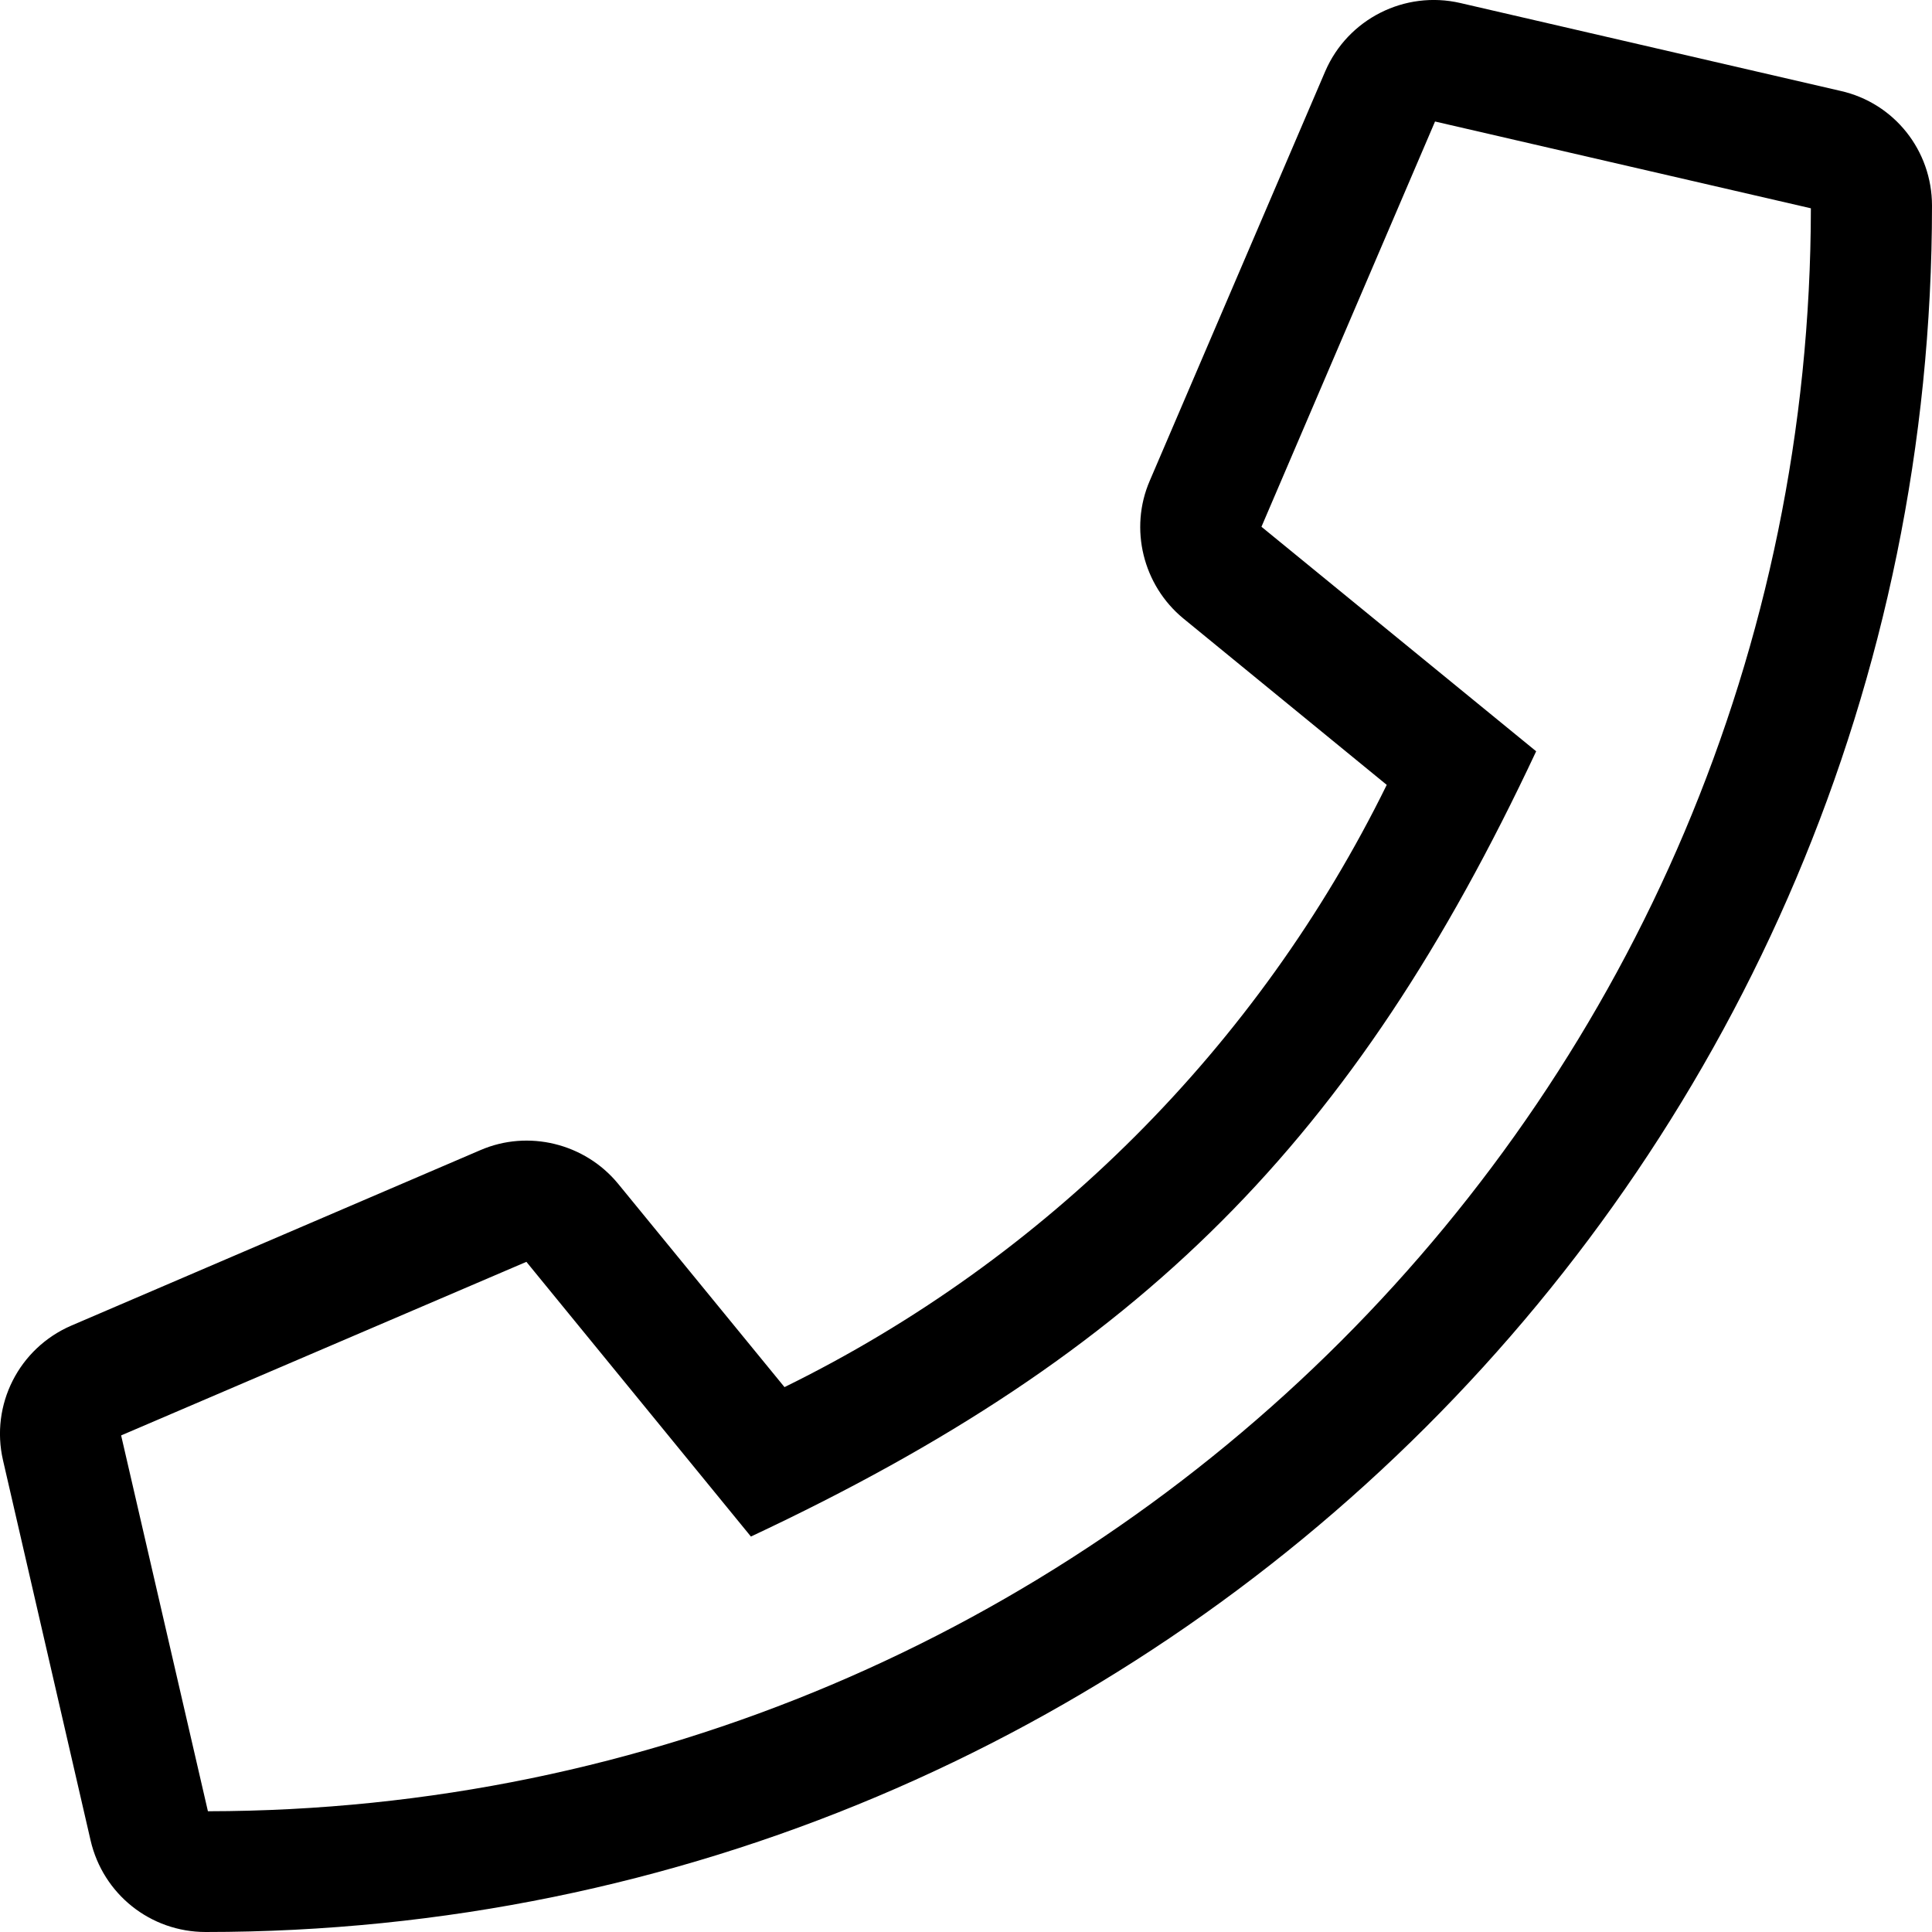
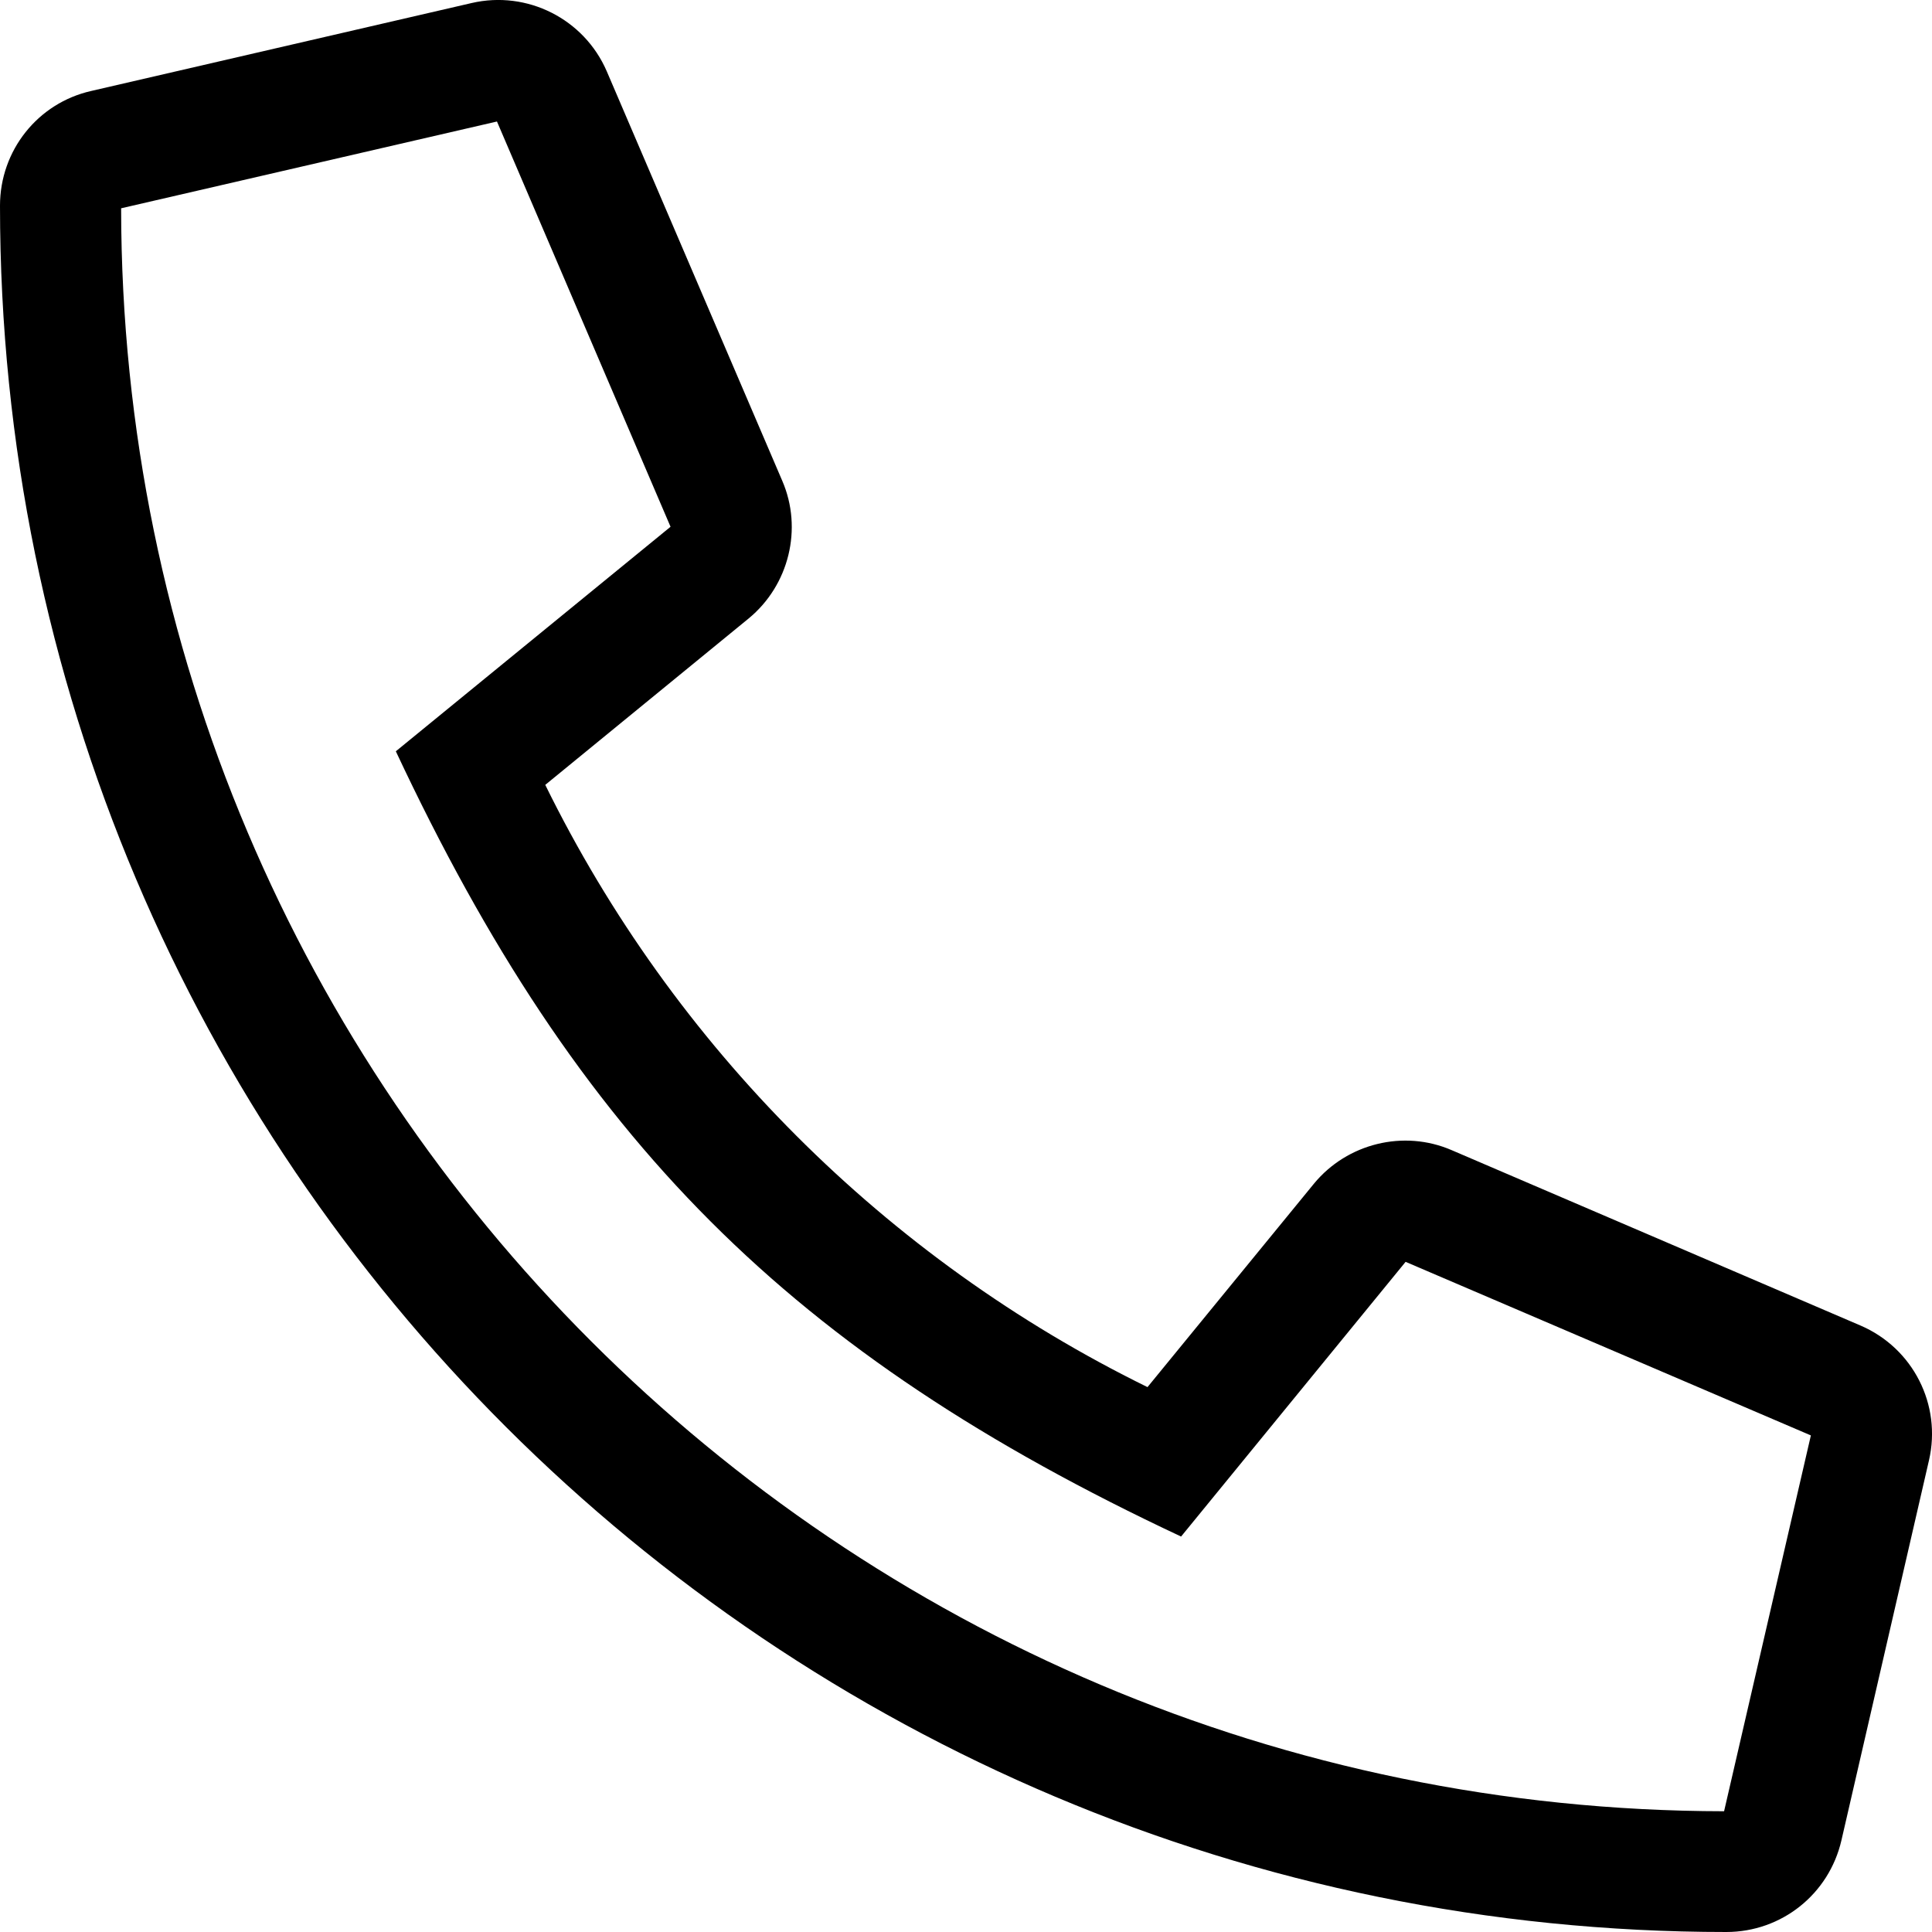
- <svg xmlns="http://www.w3.org/2000/svg" viewBox="0 0 512 512">
-   <path d="M487.8 24.1L387 .8c-14.7-3.4-29.8 4.2-35.8 18.1l-46.5 108.5c-5.5 12.7-1.8 27.7 8.9 36.5l53.9 44.1c-34 69.2-90.3 125.6-159.6 159.6l-44.1-53.9c-8.8-10.7-23.8-14.4-36.5-8.9L18.9 351.3C5 357.3-2.6 372.3.8 387L24 487.7C27.3 502 39.9 512 54.5 512 306.7 512 512 307.8 512 54.5c0-14.6-10-27.2-24.2-30.4zM55.1 480l-23-99.6 107.4-46 59.5 72.8c103.6-48.6 159.7-104.9 208.1-208.1l-72.8-59.5 46-107.4 99.6 23C479.7 289.7 289.6 479.7 55.1 480z" />
+ <svg xmlns="http://www.w3.org/2000/svg" width="512px" height="512px" viewBox="0 0 512 512" version="1.1">
+   <defs />
+   <g id="Page-1" stroke="none" stroke-width="1" fill="none" fill-rule="evenodd">
+     <g id="phone" transform="translate(256.5, 255.5) scale(-1, 1) translate(-256.5, -255.5) translate(0, -1)" fill="#000000" fill-rule="nonzero">
+       <path d="M488.8,25.1 L388,1.8 C373.3,-1.6 358.2,6 352.2,19.9 L305.7,128.4 C300.2,141.1 303.9,156.1 314.6,164.9 L368.5,209 C334.5,278.2 278.2,334.6 208.9,368.6 L164.8,314.7 C156,304 141,300.3 128.3,305.8 L19.9,352.3 C6,358.3 -1.6,373.3 1.8,388 L25,488.7 C28.3,503 40.9,513 55.5,513 C307.7,513 513,308.8 513,55.5 C513,40.9 503,28.3 488.8,25.1 Z M56.1,481 L33.1,381.4 L140.5,335.4 L200,408.2 C303.6,359.6 359.7,303.3 408.1,200.1 L335.3,140.6 L381.3,33.2 L480.9,56.2 C480.7,290.7 290.6,480.7 56.1,481 Z" id="Shape" />
+     </g>
+   </g>
</svg>
